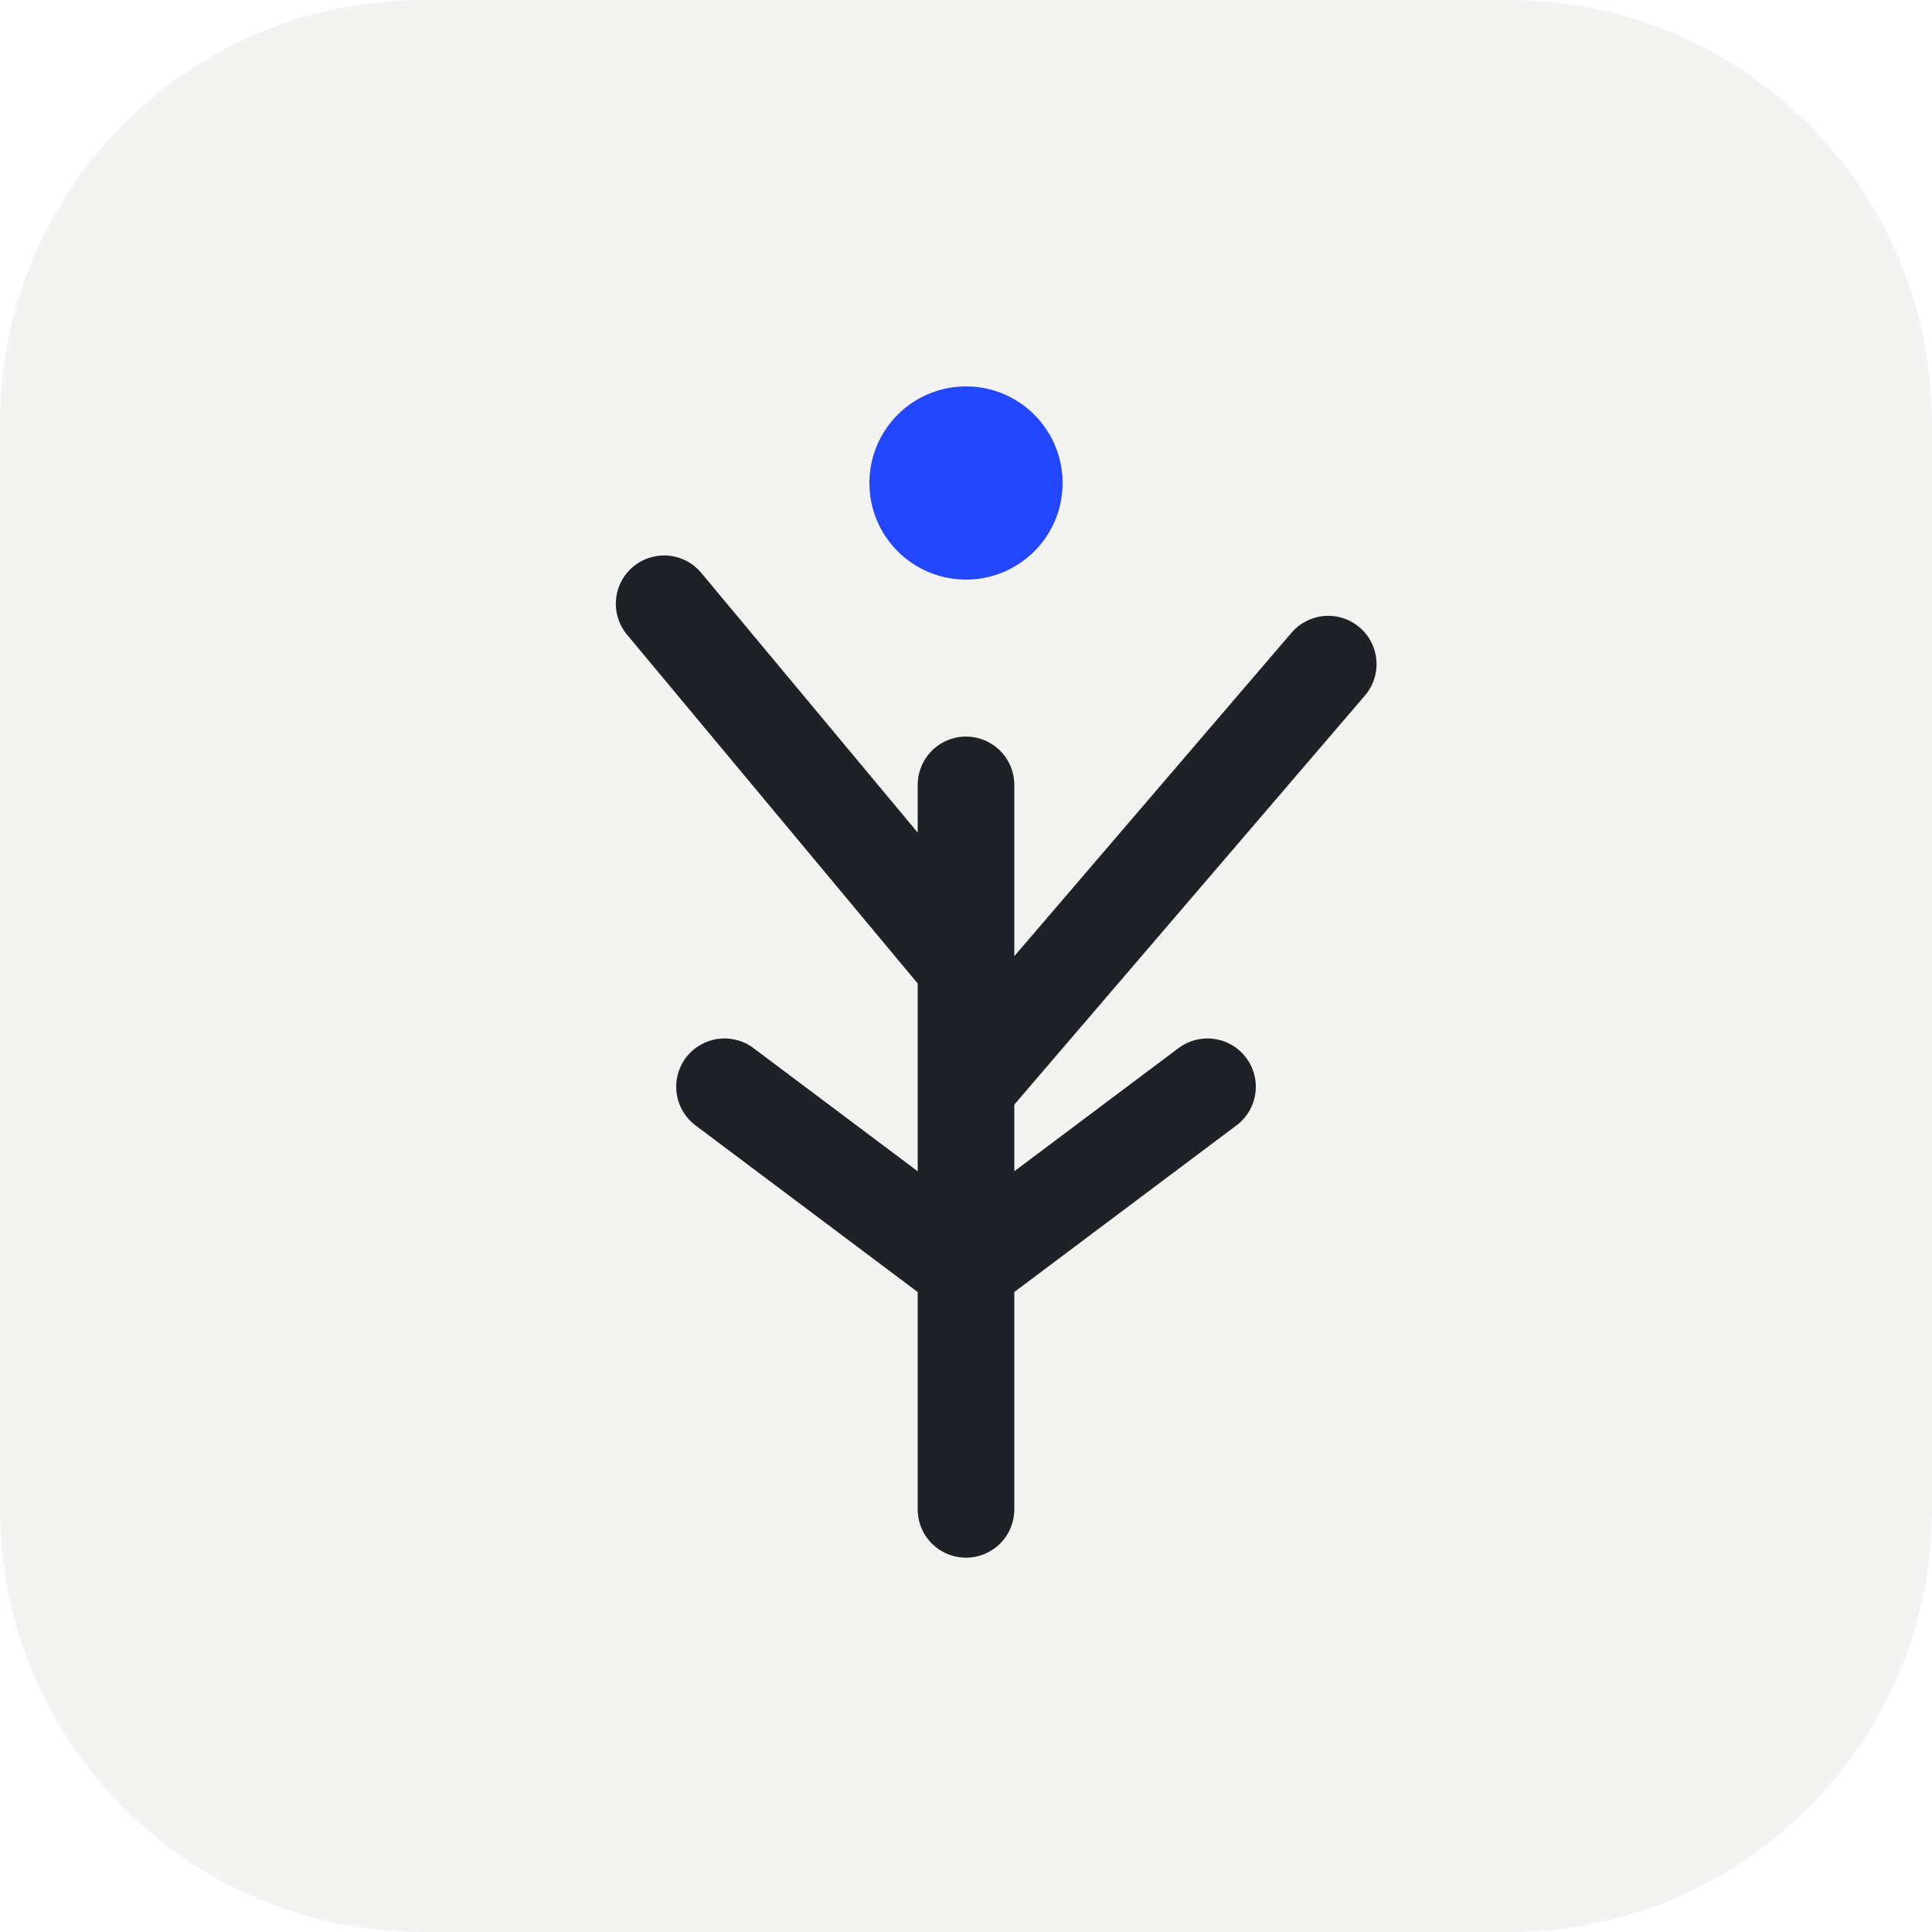
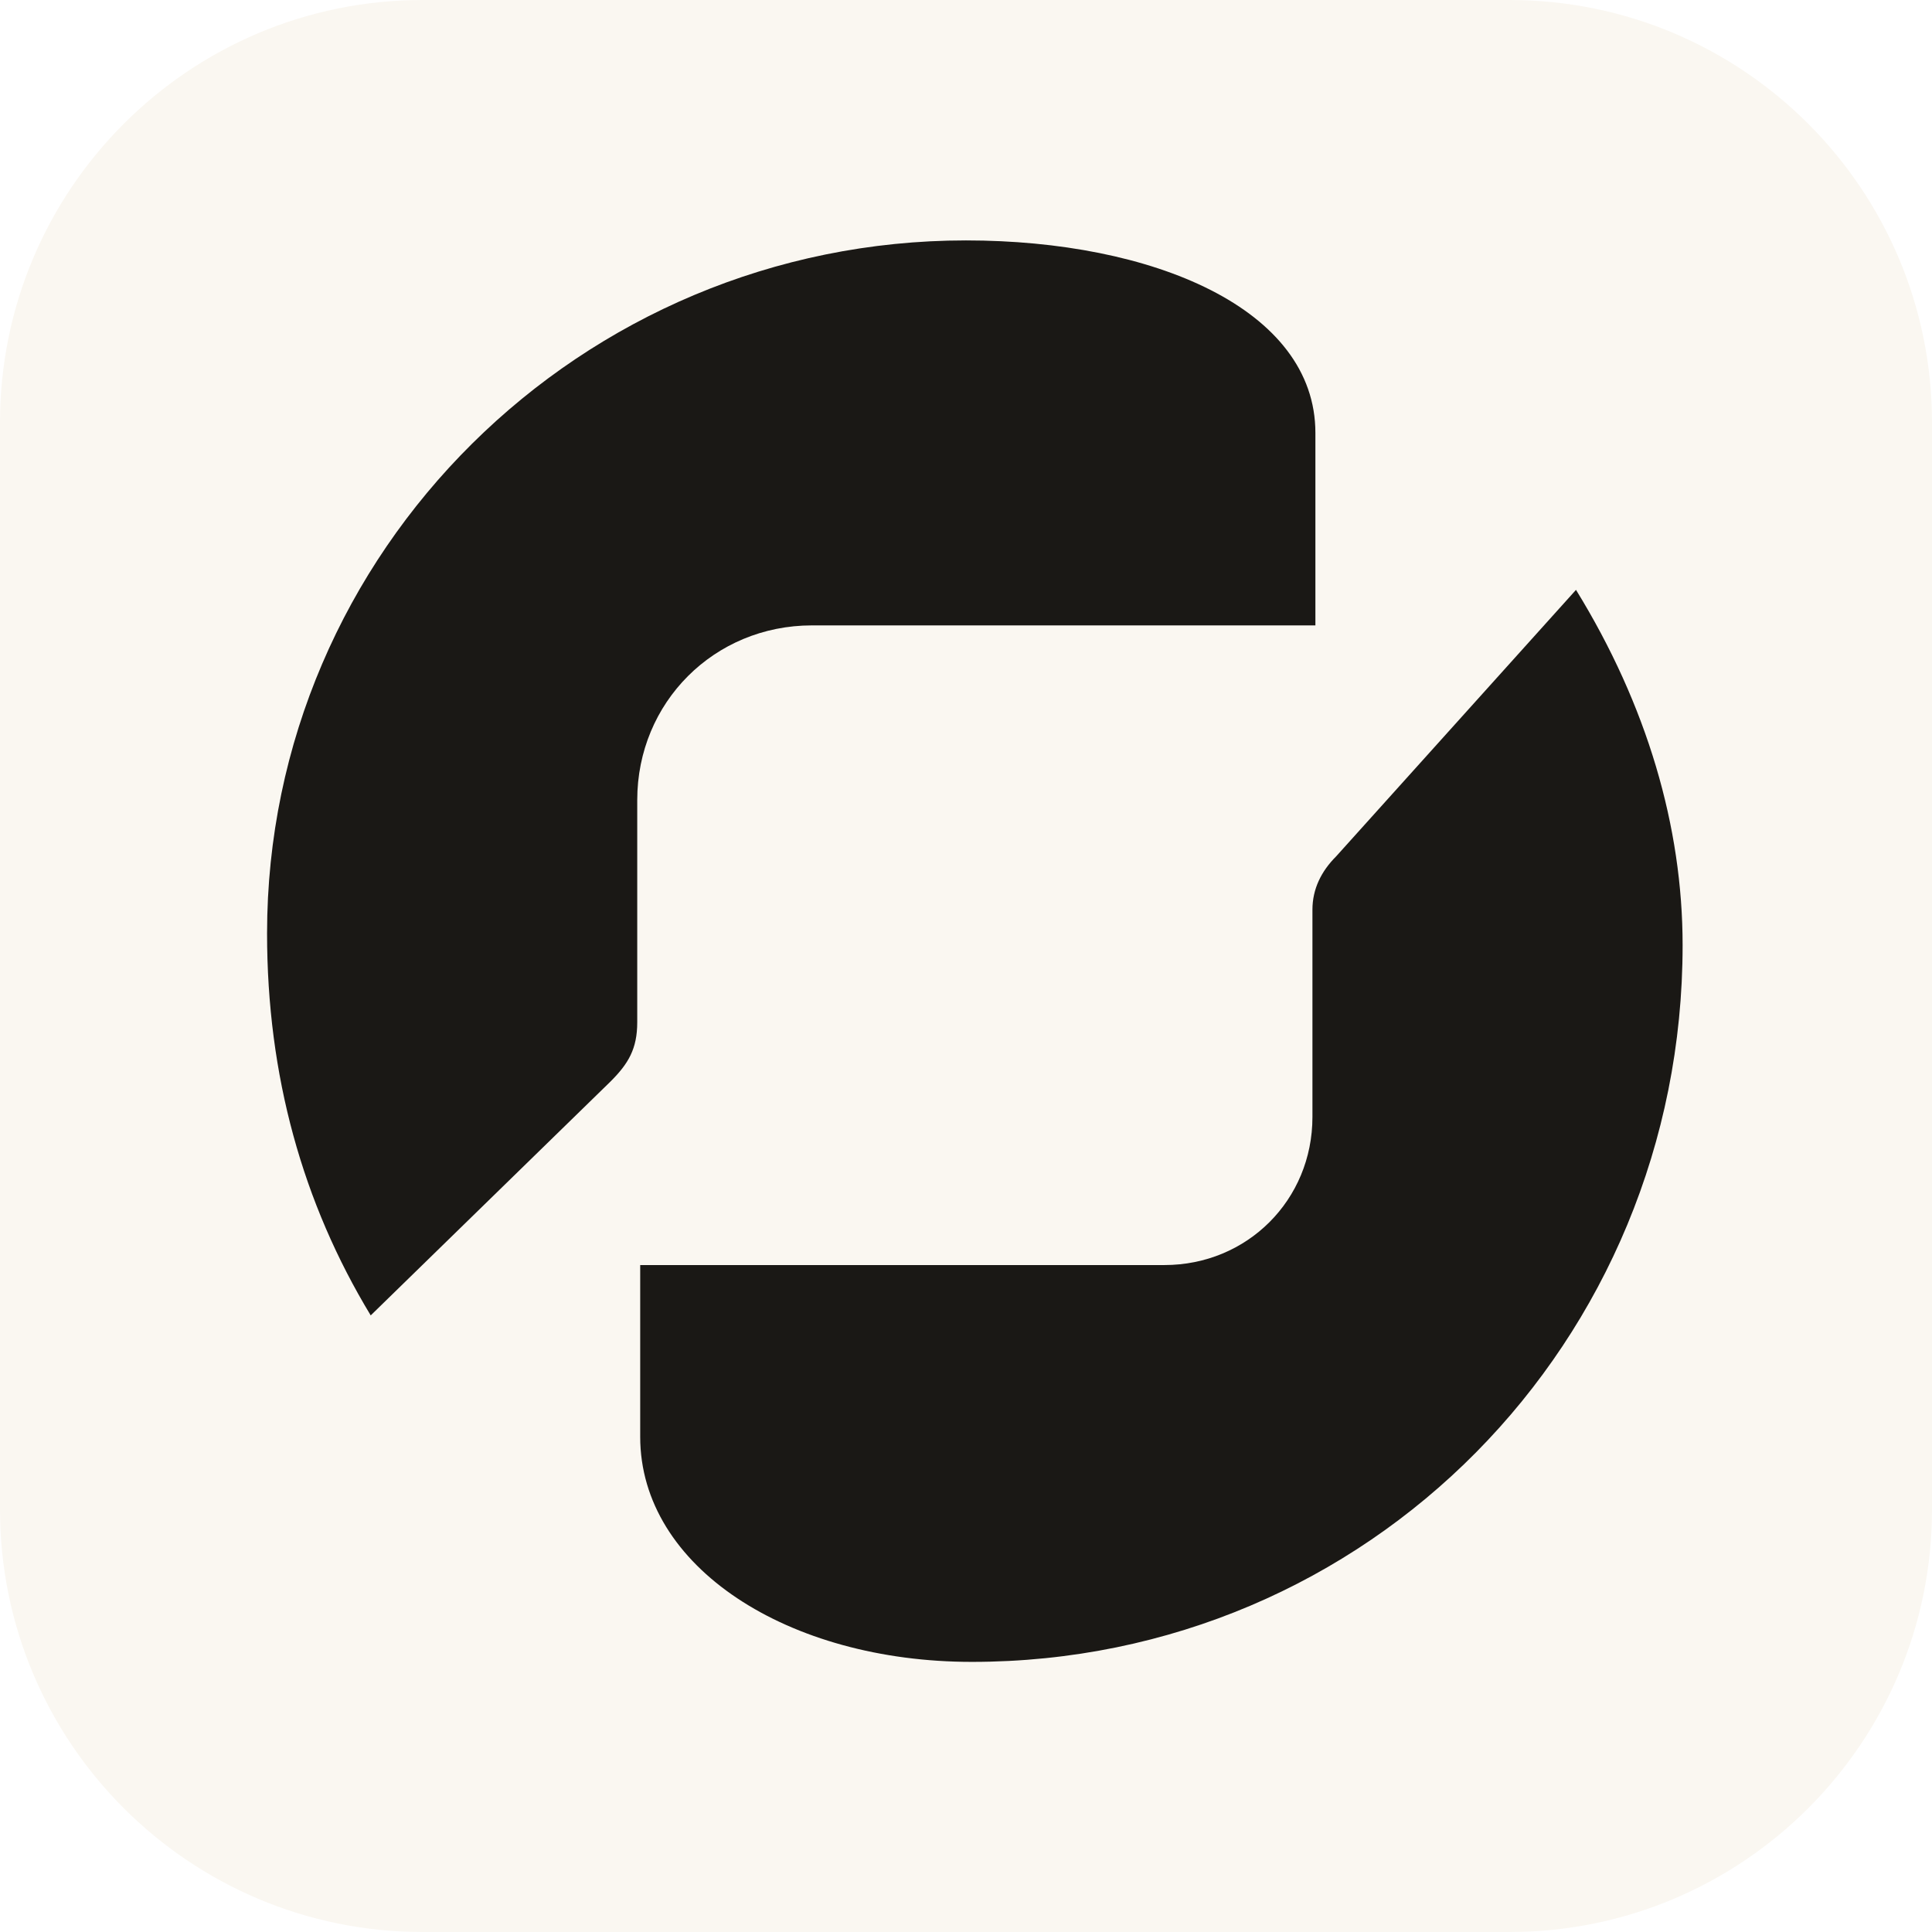
- <svg xmlns="http://www.w3.org/2000/svg" viewBox="0 0 32 32">
-   <rect width="32" height="32" rx="7" fill="#f3f4f2" />
-   <path d="M16 25V13M16 16 11 10M16 18l6-7M16 21l-4-3M16 21l4-3" stroke="#1e2126" stroke-width="1.6" stroke-linecap="round" fill="none" />
-   <circle cx="16" cy="8" r="1.6" fill="#2347ff" />
+ <svg xmlns="http://www.w3.org/2000/svg" viewBox="0 0 64 64" role="img" aria-label="Limin mark">
+   <rect width="64" height="64" rx="14" fill="#faf7f1" />
+   <g transform="translate(4.04 4.04) scale(0.0981)" fill="#1a1815">
+     <path d="M84 403C61 365 49 322 49 274 49 145 155 40 285 40c63 0 118 23 118 65v65H233c-33 0-59 26-59 59v75c0 9-3 14-9 20Z" />
+     <path d="M175 386h177c28 0 50-22 50-50v-70c0-7 3-13 8-18l81-90c24 39 36 80 36 120 0 134-106 242-240 242-62 0-112-32-112-76Z" />
+   </g>
</svg>
